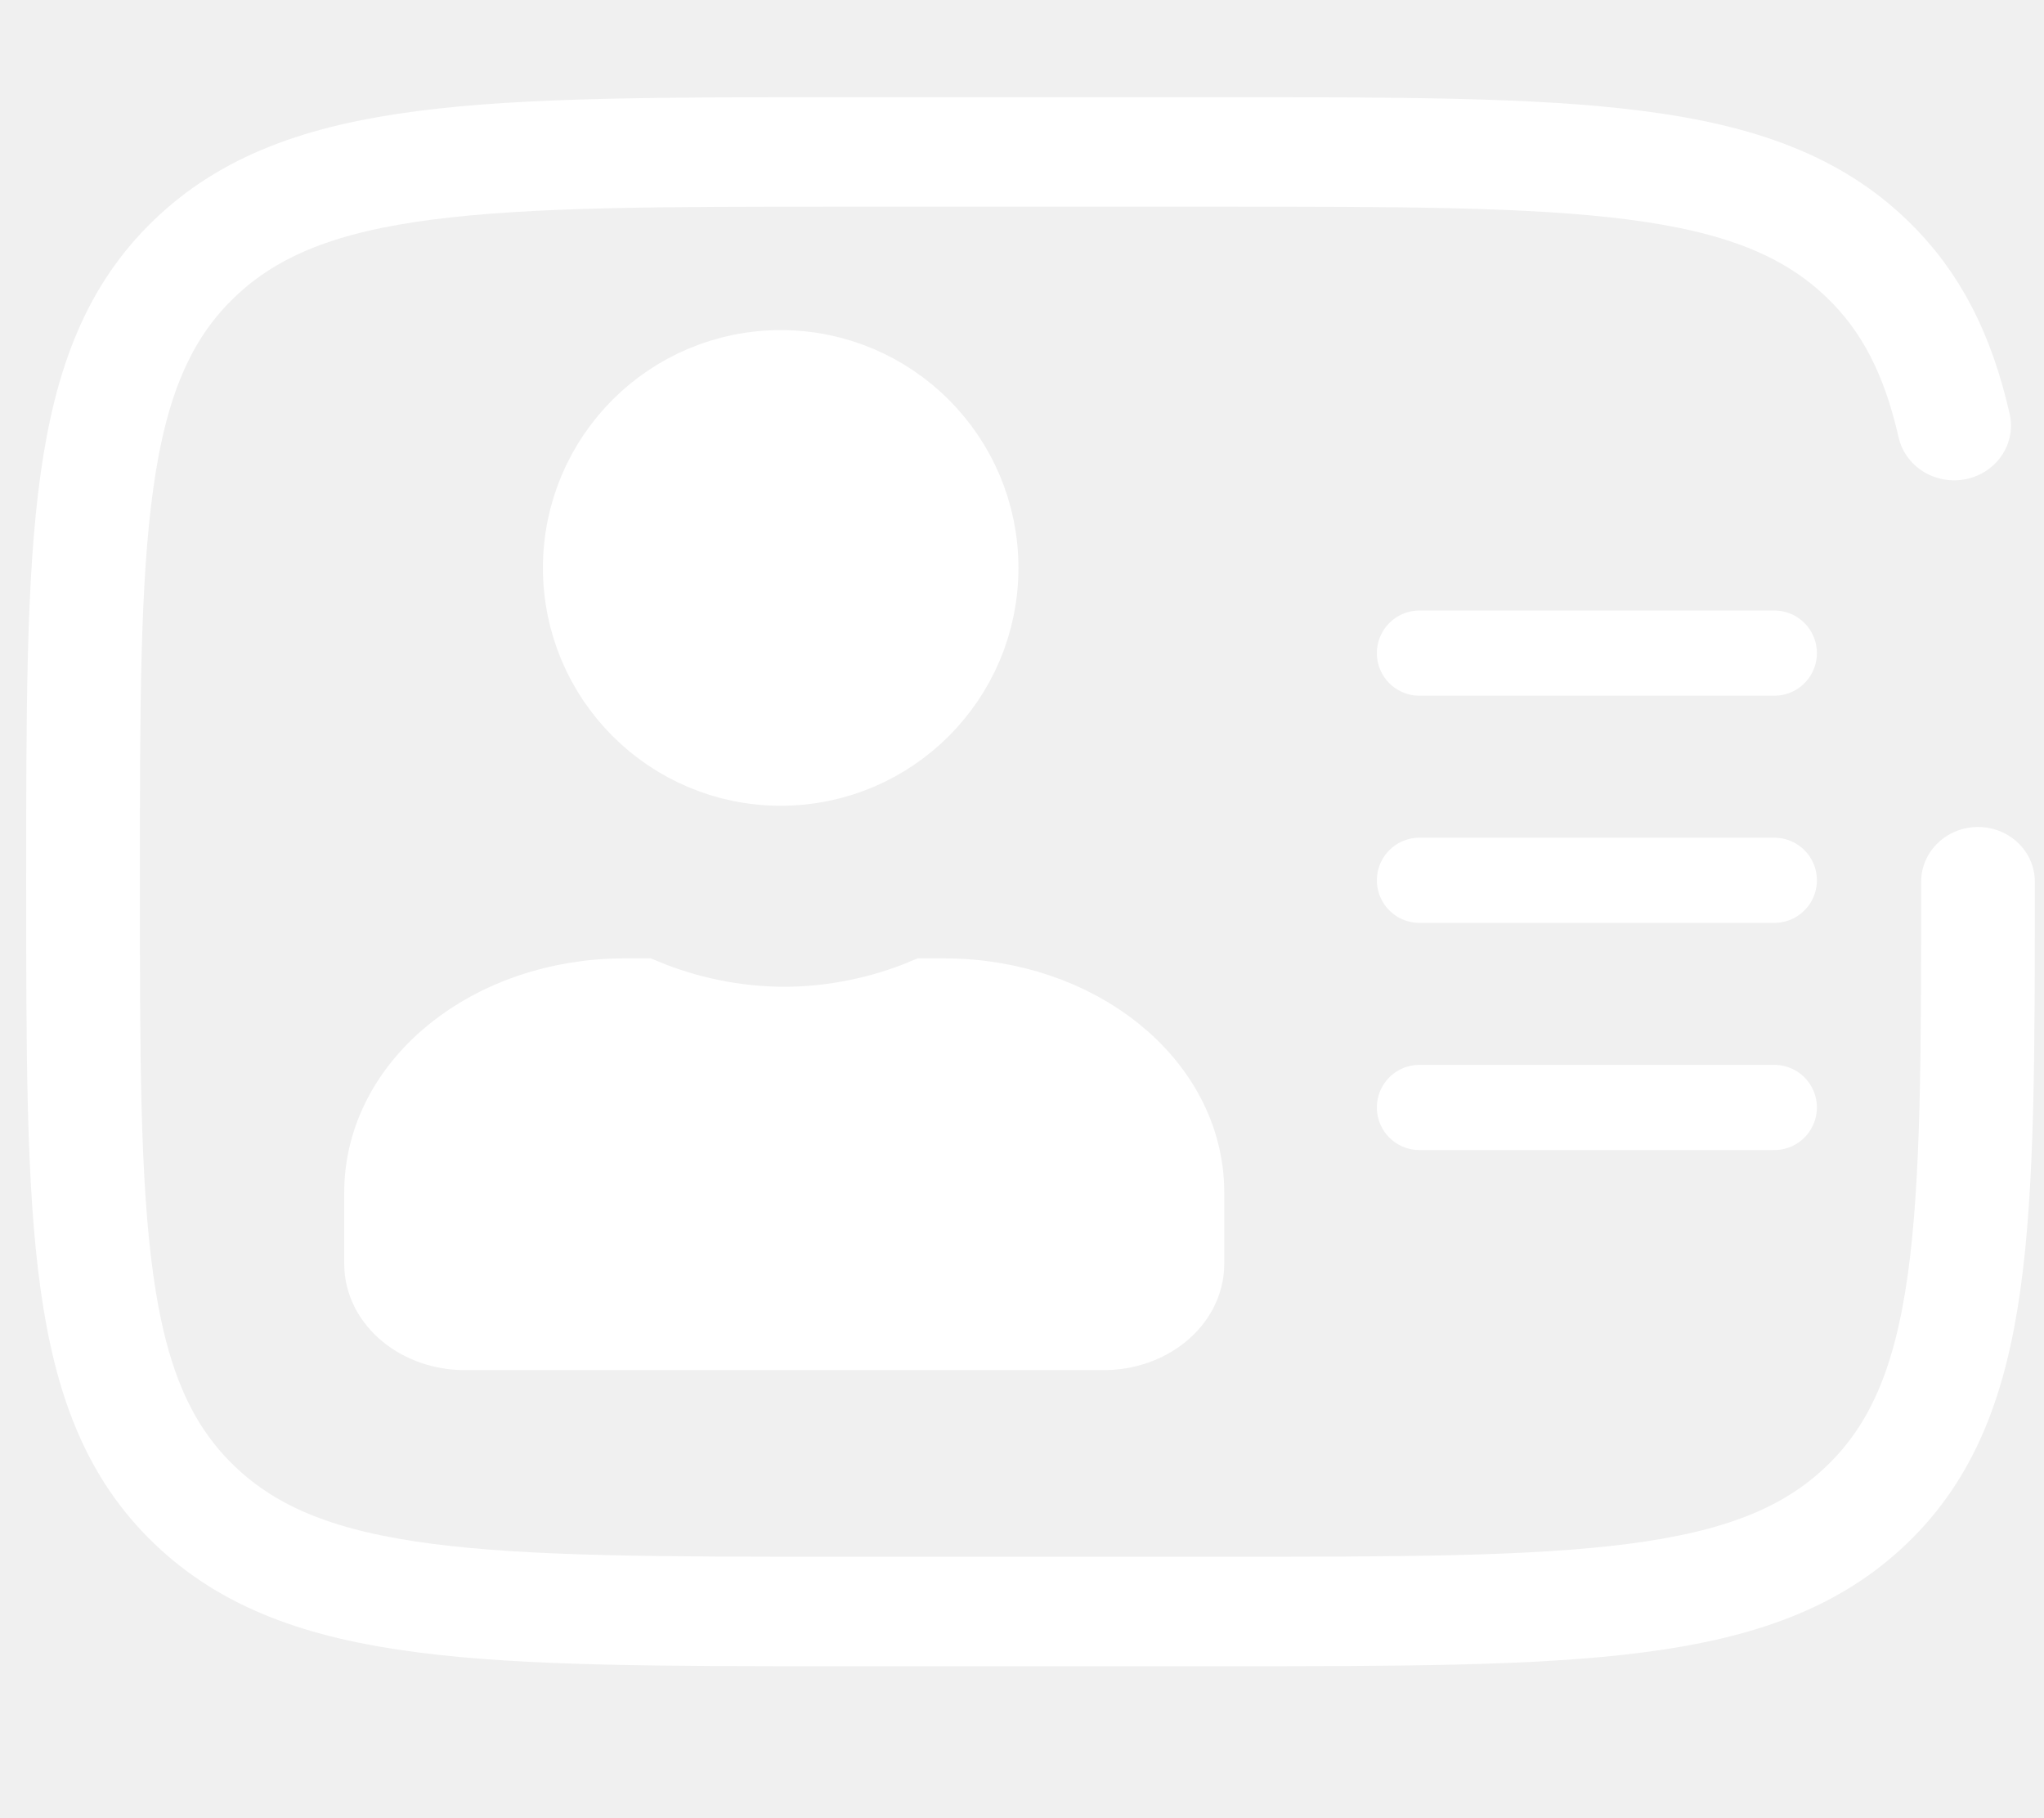
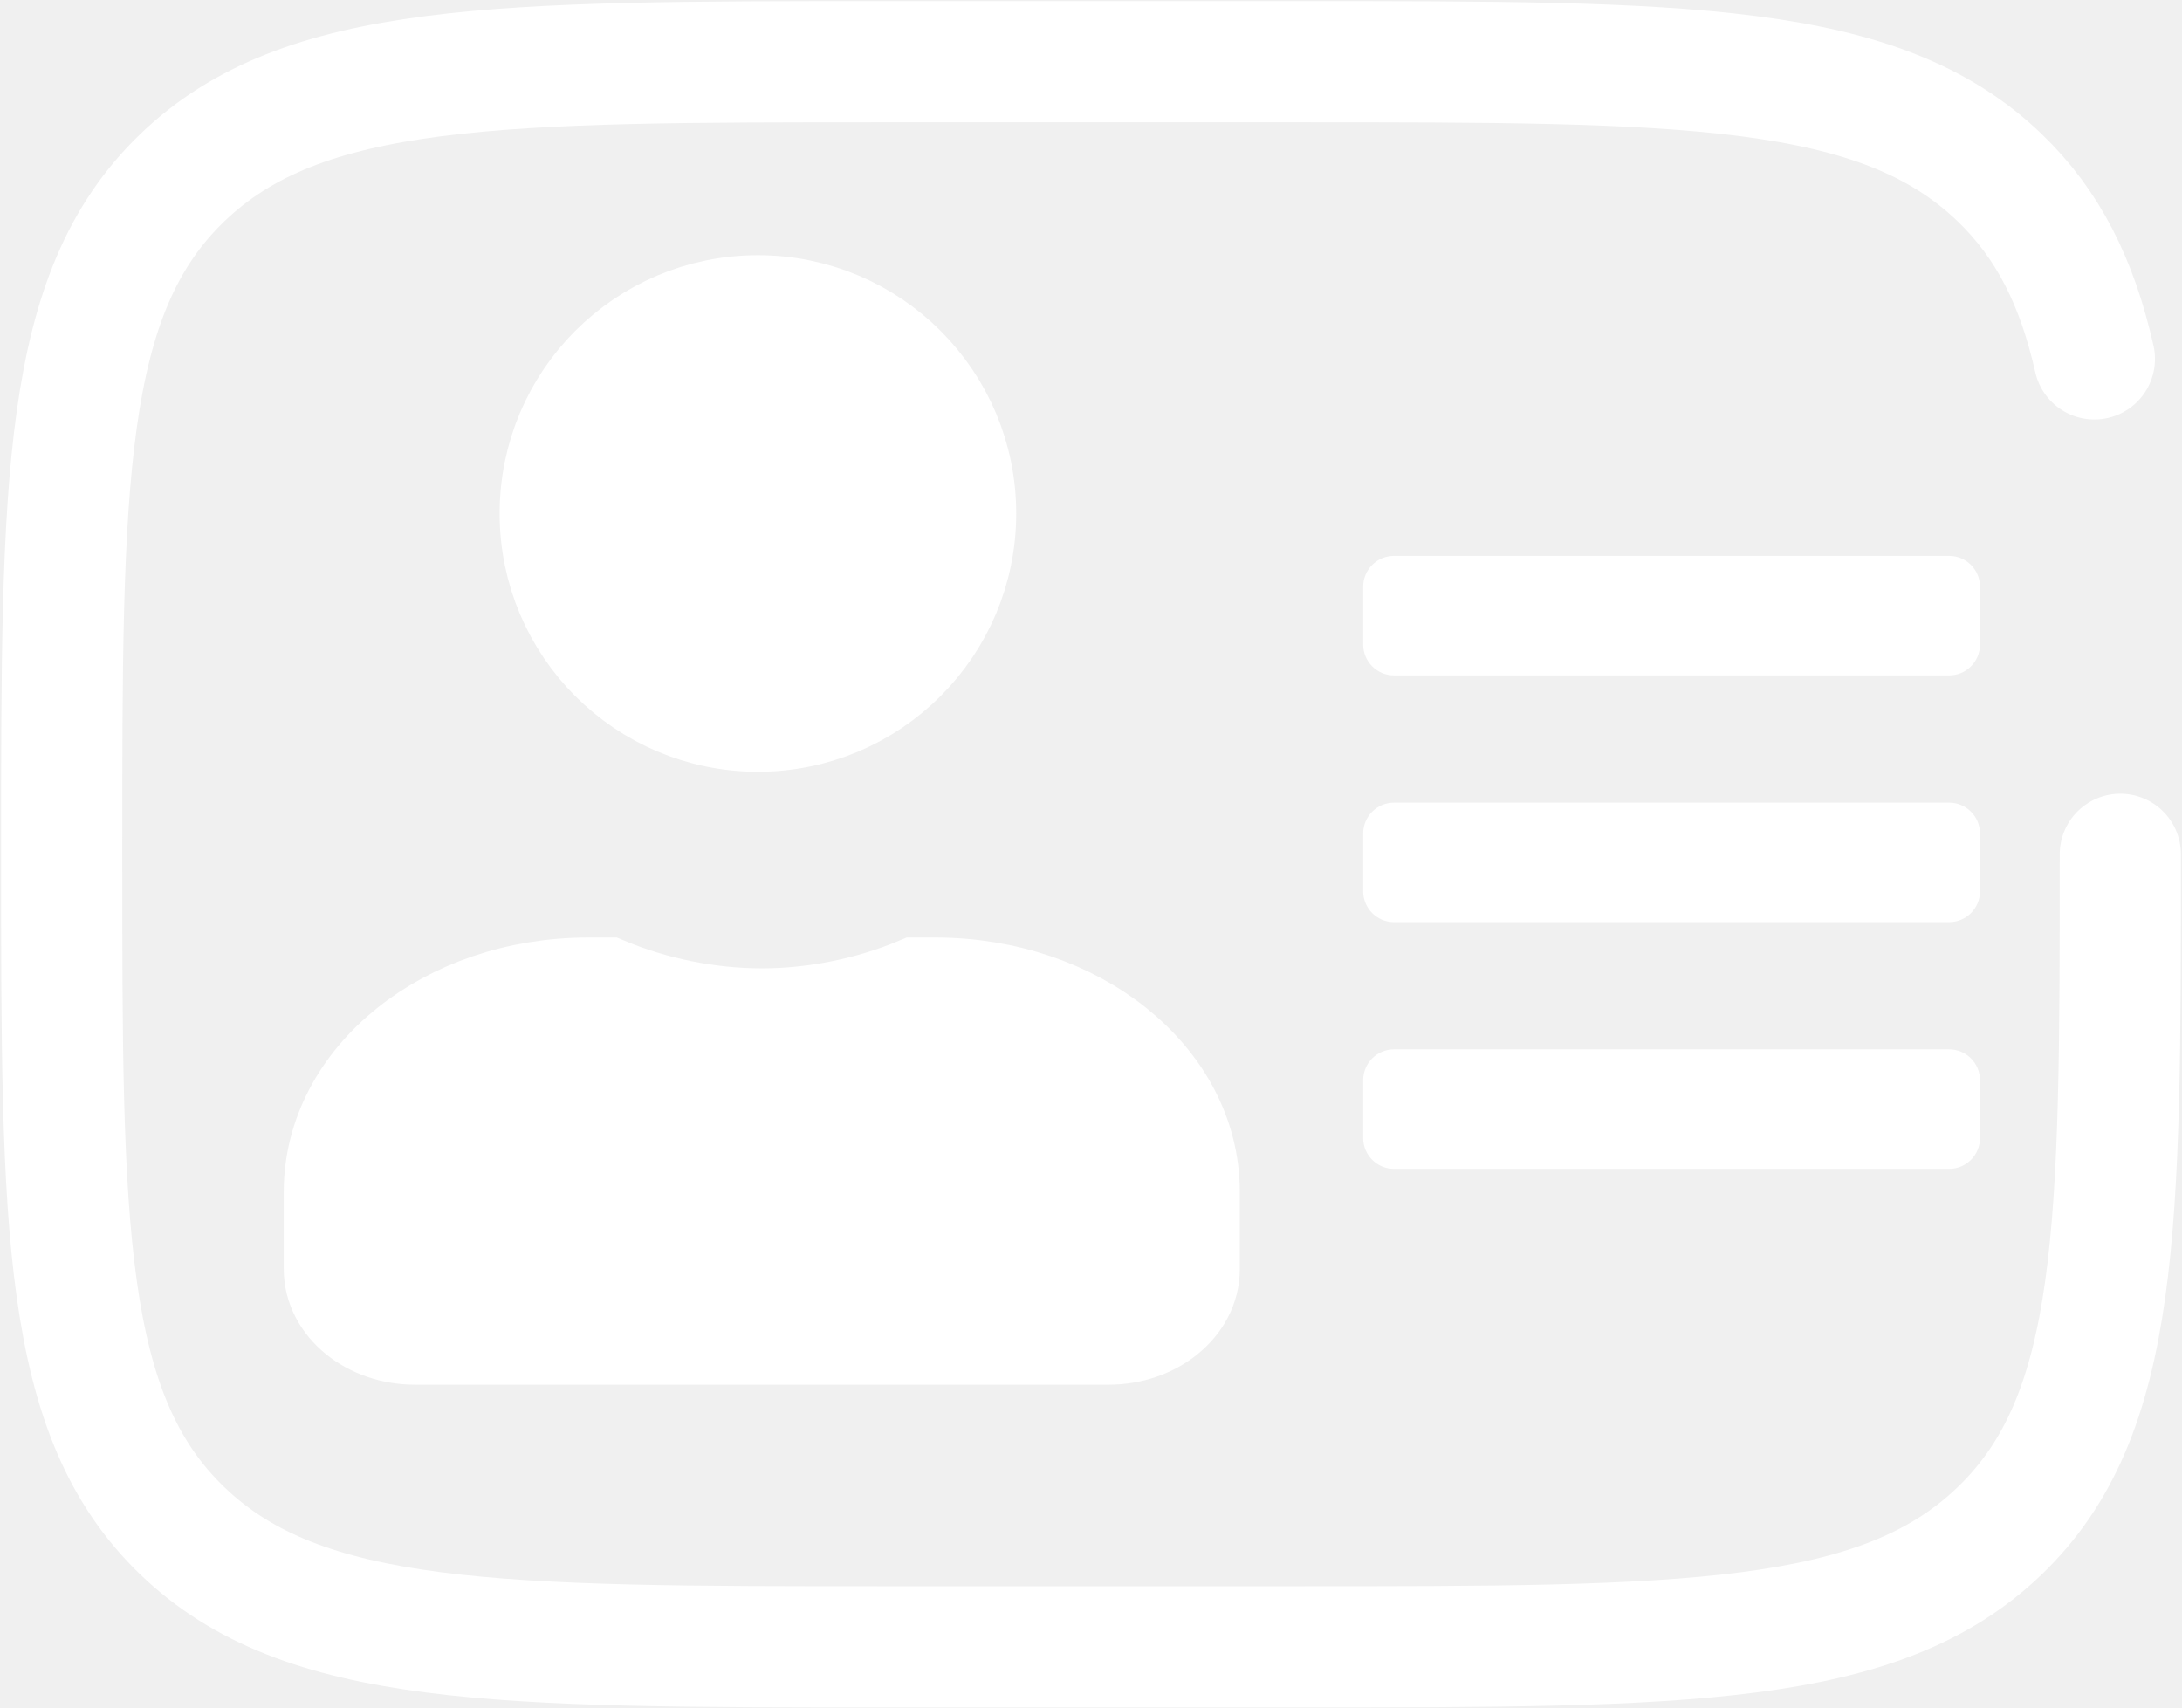
- <svg xmlns="http://www.w3.org/2000/svg" viewBox="0 0 576 512" fill="none" stroke="#fff" stroke-width="24" stroke-linecap="round">
-   <g transform="translate(-30,-60) scale(26.7, 25.7)">
-     <path d="M22 12C22 15.771 22 17.657 20.828 18.828C19.657 20 17.771 20 14 20H10C6.229 20 4.343 20 3.172 18.828C2 17.657 2 15.771 2 12C2 8.229 2 6.343 3.172 5.172C4.343 4 6.229 4 10 4H14C17.771 4 19.657 4 20.828 5.172C21.298 5.641 21.579 6.226 21.748 7" stroke="#FFFFFF" stroke-width="1.2" stroke-linecap="round" />
-   </g>
-   <circle cx="220" cy="160" r="55" fill="#fff" />
-   <path d="     M109 336     c0-30 30-54 67-54     h5     c12 5 26 8 40 8     s28-3 40-8     h5     c37 0 67 24 67 54     v20     c0 10-10 18-22 18     H131     c-12 0-22-8-22-18     v-20   " fill="#fff" />
-   <line x1="400" y1="184" x2="500" y2="184" stroke="#fff" />
-   <line x1="400" y1="248" x2="500" y2="248" stroke="#fff" />
-   <line x1="400" y1="312" x2="500" y2="312" stroke="#fff" />
+ <svg xmlns="http://www.w3.org/2000/svg" width="566" height="443" viewBox="0 0 566 443" fill="none">
+   <path d="M550 221.6C550 318.52 550 366.982 518.718 397.09C487.439 427.2 437.091 427.2 336.4 427.2H229.6C128.908 427.2 78.562 427.2 47.281 397.09C16 366.982 16 318.52 16 221.6C16 124.679 16 76.219 47.281 46.109C78.562 16 128.908 16 229.6 16H336.4C437.091 16 487.439 16 518.718 46.109C531.257 58.178 538.77 73.195 543.272 93.1" stroke="#ffffff" stroke-width="31.434" stroke-linecap="round" />
+   <path d="M196.6 188.2C226.976 188.2 251.6 163.576 251.6 133.2C251.6 102.825 226.976 78.2 196.6 78.2C166.224 78.2 141.6 102.825 141.6 133.2C141.6 163.576 166.224 188.2 196.6 188.2Z" fill="#ffffff" stroke="#ffffff" stroke-width="24" stroke-linecap="round" />
+   <path d="M85.6 309.2C85.6 279.2 115.6 255.2 152.6 255.2H157.6C169.6 260.2 183.6 263.2 197.6 263.2C211.6 263.2 225.6 260.2 237.6 255.2H242.6C279.6 255.2 309.6 279.2 309.6 309.2V329.2C309.6 339.2 299.6 347.2 287.6 347.2H107.6C95.6 347.2 85.6 339.2 85.6 329.2V309.2Z" fill="#ffffff" stroke="#ffffff" stroke-width="24" stroke-linecap="round" />
+   <rect x="353.6" y="144.2" width="160" height="31" rx="8" fill="#ffffff" />
+   <rect x="353.6" y="208.2" width="160" height="31" rx="8" fill="#ffffff" />
+   <rect x="353.6" y="272.2" width="160" height="31" rx="8" fill="#ffffff" />
</svg>
